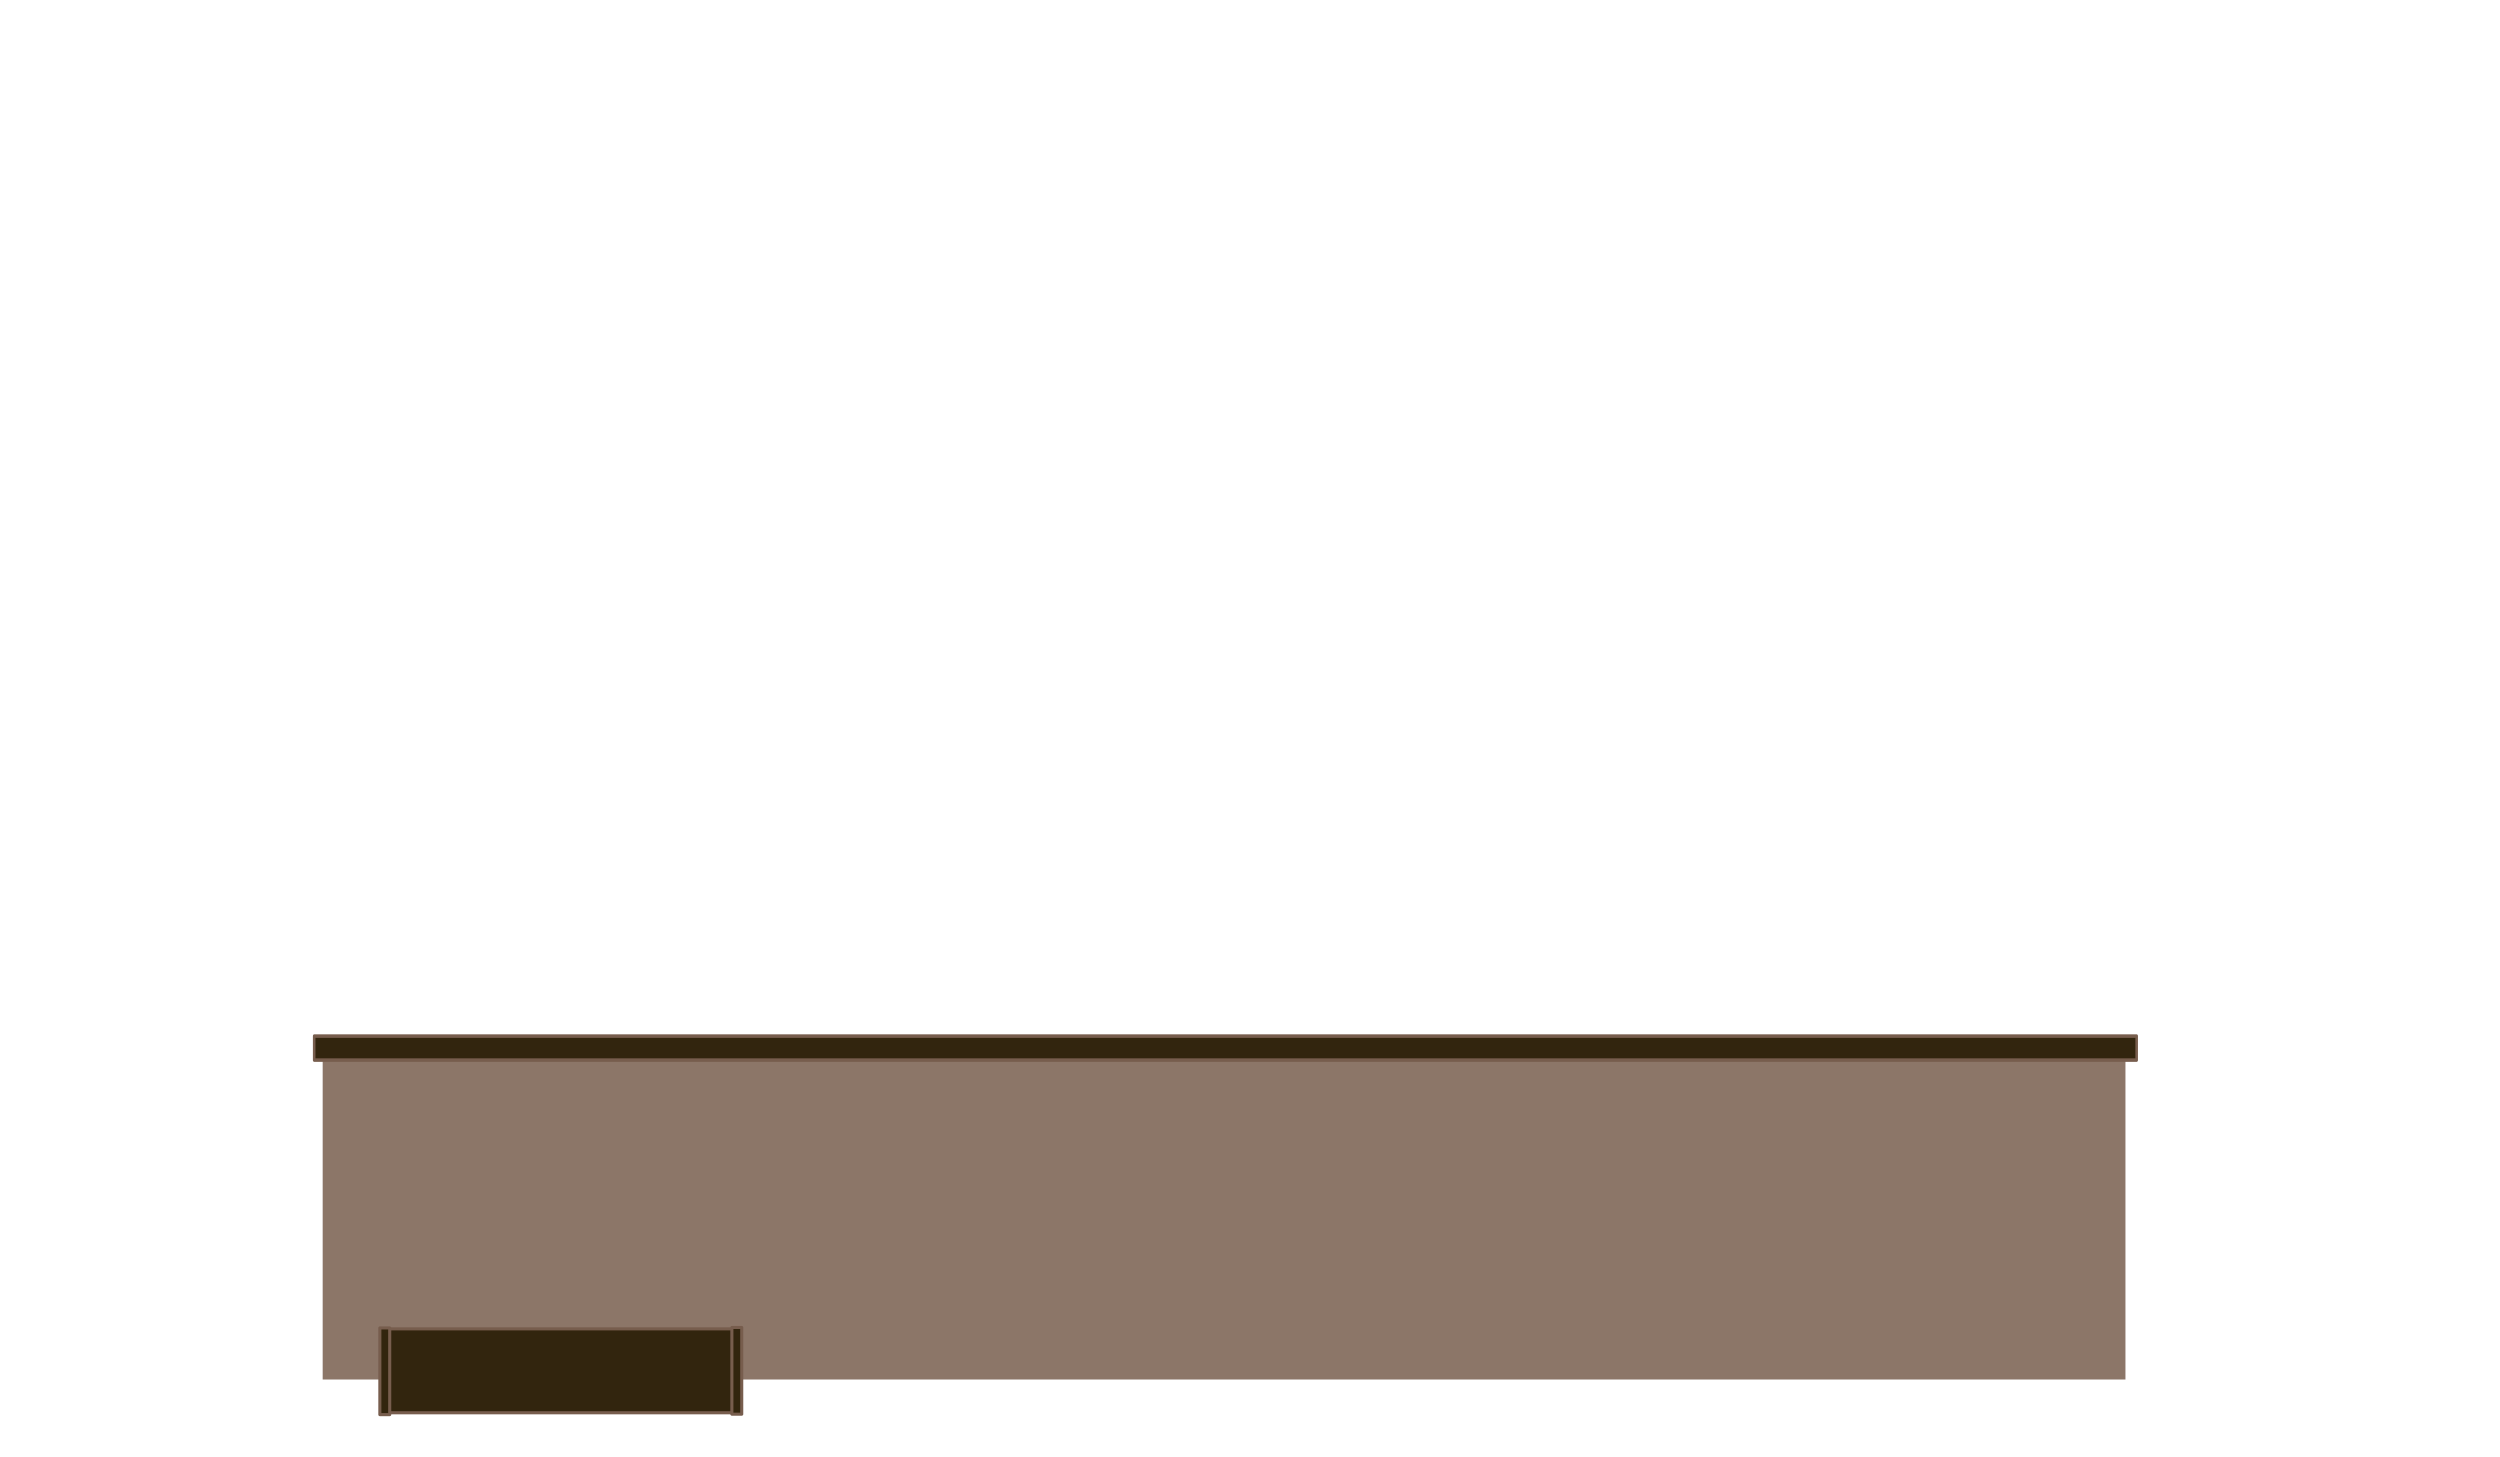
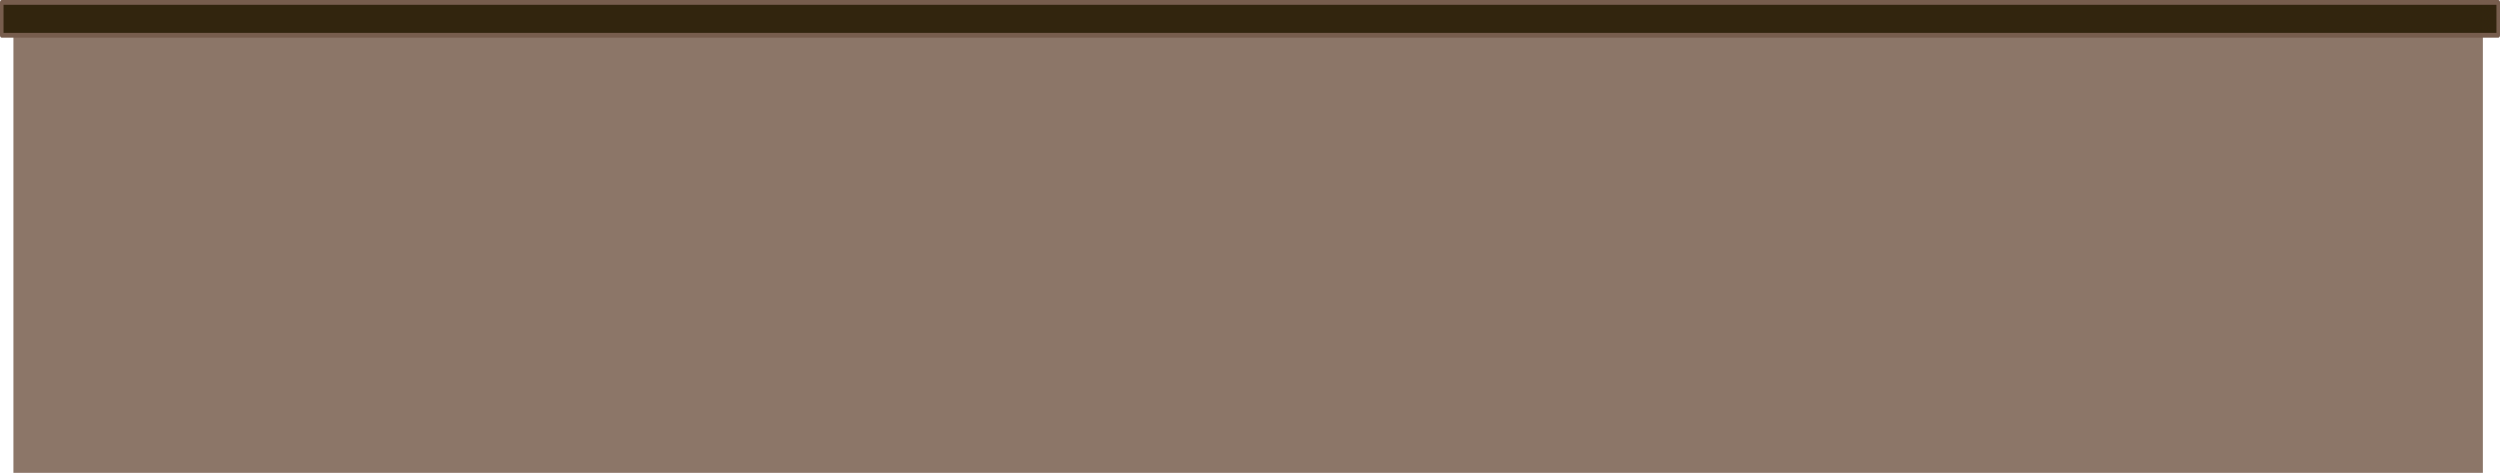
- <svg xmlns="http://www.w3.org/2000/svg" version="1.1" id="svg1" width="1401" height="816" viewBox="0 0 1401 816" xml:space="preserve">
-   <defs id="defs1">
-     <linearGradient id="swatch22">
-       <stop style="stop-color:#303030;stop-opacity:1;" offset="0" id="stop22" />
-     </linearGradient>
-     <linearGradient id="swatch4">
-       <stop style="stop-color:#6aabad;stop-opacity:1;" offset="0" id="stop5" />
-     </linearGradient>
-   </defs>
-   <g id="layer1" style="display:inline">
-     <g id="g19" transform="matrix(0.7395958,0,0,1.001125,167.233,3.72193)">
+ <svg xmlns="http://www.w3.org/2000/svg" width="270.608mm" height="51.181mm" viewBox="0 0 270.608 51.181" version="1.1" id="svg1">
+   <defs id="defs1" />
+   <g id="layer1" transform="translate(-255.8521,-65.98718)">
+     <g id="g19" transform="matrix(0.1956847,0,0,0.2648811,253.7067,-86.39175)" style="display:inline">
      <rect style="opacity:0.777;fill:#6b4e3d;fill-opacity:1;fill-rule:evenodd;stroke:none;stroke-width:1.726;stroke-linecap:round;stroke-linejoin:round;stroke-opacity:1" id="rect2" width="1365.982" height="190.013" x="18.383" y="578.484" />
      <rect style="display:none;fill:#303030;fill-opacity:0.881;fill-rule:evenodd;stroke-width:1.726;stroke-linecap:round;stroke-linejoin:round" id="rect8" width="8.445" height="183.679" x="1376.01" y="588.512" />
      <rect style="fill:#32250e;fill-opacity:1;fill-rule:evenodd;stroke:#775d4d;stroke-width:1.959;stroke-linecap:round;stroke-linejoin:round;stroke-dasharray:none;stroke-opacity:1" id="rect1" width="1380.916" height="13.436" x="11.943" y="576.253" />
    </g>
-     <g id="g16" transform="matrix(0.7979453,0,0,0.7132867,-13.31701,713.763)" style="display:none">
-       <rect style="display:inline;fill:#303030;fill-opacity:1;fill-rule:evenodd;stroke:none;stroke-width:2.104;stroke-linecap:round;stroke-linejoin:round;stroke-opacity:1" id="rect16" width="335.328" height="397.662" x="8.965" y="371.917" />
-       <rect style="display:inline;fill:#303030;fill-opacity:0.944;fill-rule:evenodd;stroke:#4b4b4b;stroke-width:1.726;stroke-linecap:round;stroke-linejoin:round;stroke-opacity:1" id="rect18" width="6.334" height="377.915" x="338.856" y="391.638" />
-       <rect style="display:inline;fill:#303030;fill-opacity:0.944;fill-rule:evenodd;stroke:#4b4b4b;stroke-width:1.726;stroke-linecap:round;stroke-linejoin:round;stroke-opacity:1" id="rect18-2" width="6.334" height="377.915" x="6.569" y="392.532" />
-       <rect style="fill:#303030;fill-rule:evenodd;stroke:#4b4b4b;stroke-width:1.553;stroke-linecap:round;stroke-linejoin:round;stroke-opacity:1" id="rect17" width="345.363" height="26.564" x="4.136" y="365.161" />
-       <rect style="fill:#303030;fill-opacity:0.944;fill-rule:evenodd;stroke:#4b4b4b;stroke-width:1.726;stroke-linecap:round;stroke-linejoin:round;stroke-opacity:1" id="rect19" width="138.287" height="159.4" x="27.446" y="410.639" />
-       <path style="display:none;fill:#303030;fill-opacity:0.944;fill-rule:evenodd;stroke:#4b4b4b;stroke-width:1.726;stroke-linecap:round;stroke-linejoin:round;stroke-opacity:1" d="M 13.723,586.929 H 338.856" id="path19" />
-     </g>
-     <g id="g8" style="fill:#6e0000;fill-opacity:1;stroke:#4b4b4b;stroke-opacity:1" transform="translate(188.2843,12.43181)">
-       <rect style="fill:#32250e;fill-opacity:1;fill-rule:evenodd;stroke:#775d4d;stroke-width:1.726;stroke-linecap:round;stroke-linejoin:round;stroke-opacity:1" id="rect6" width="200.046" height="47.026" x="25.379" y="732.259" />
-       <rect style="fill:#32250e;fill-opacity:1;fill-rule:evenodd;stroke:#775d4d;stroke-width:1.726;stroke-linecap:round;stroke-linejoin:round;stroke-opacity:1" id="rect7" width="5.527" height="48.586" x="24.587" y="731.743" />
-       <rect style="display:inline;fill:#32250e;fill-opacity:1;fill-rule:evenodd;stroke:#775d4d;stroke-width:1.726;stroke-linecap:round;stroke-linejoin:round;stroke-opacity:1" id="rect7-8" width="5.527" height="48.586" x="221.854" y="731.488" />
-     </g>
  </g>
</svg>
